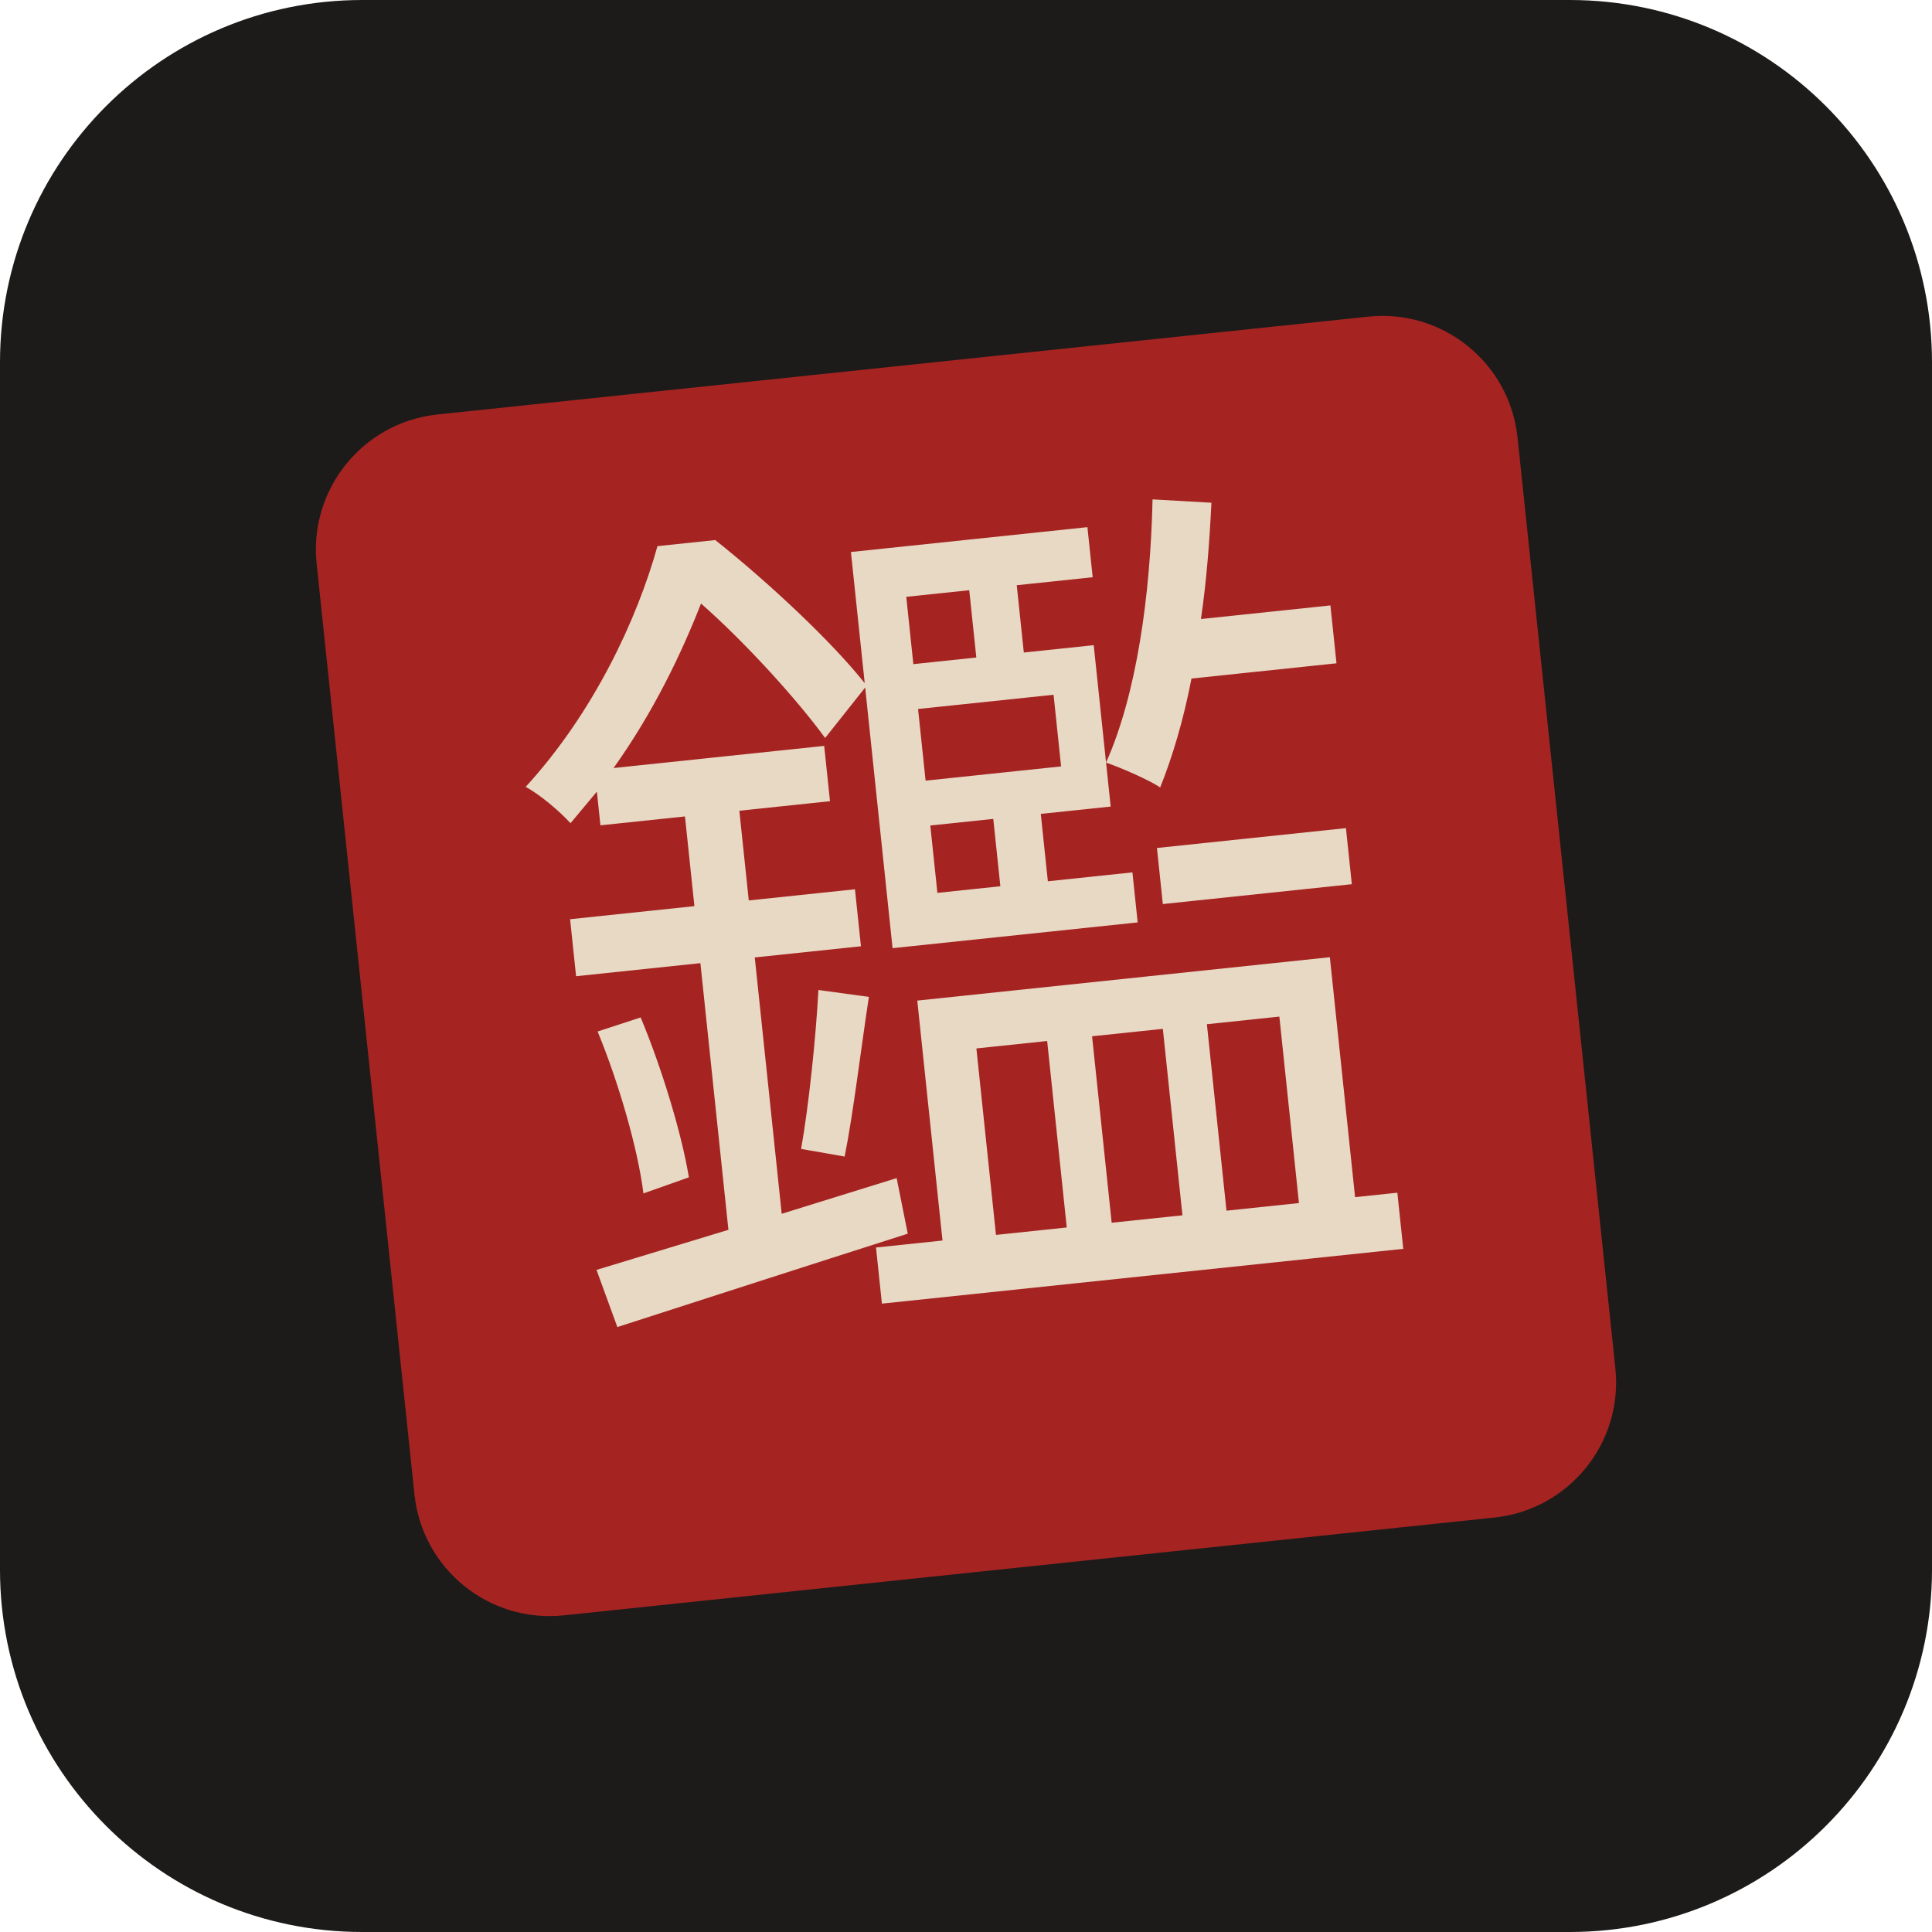
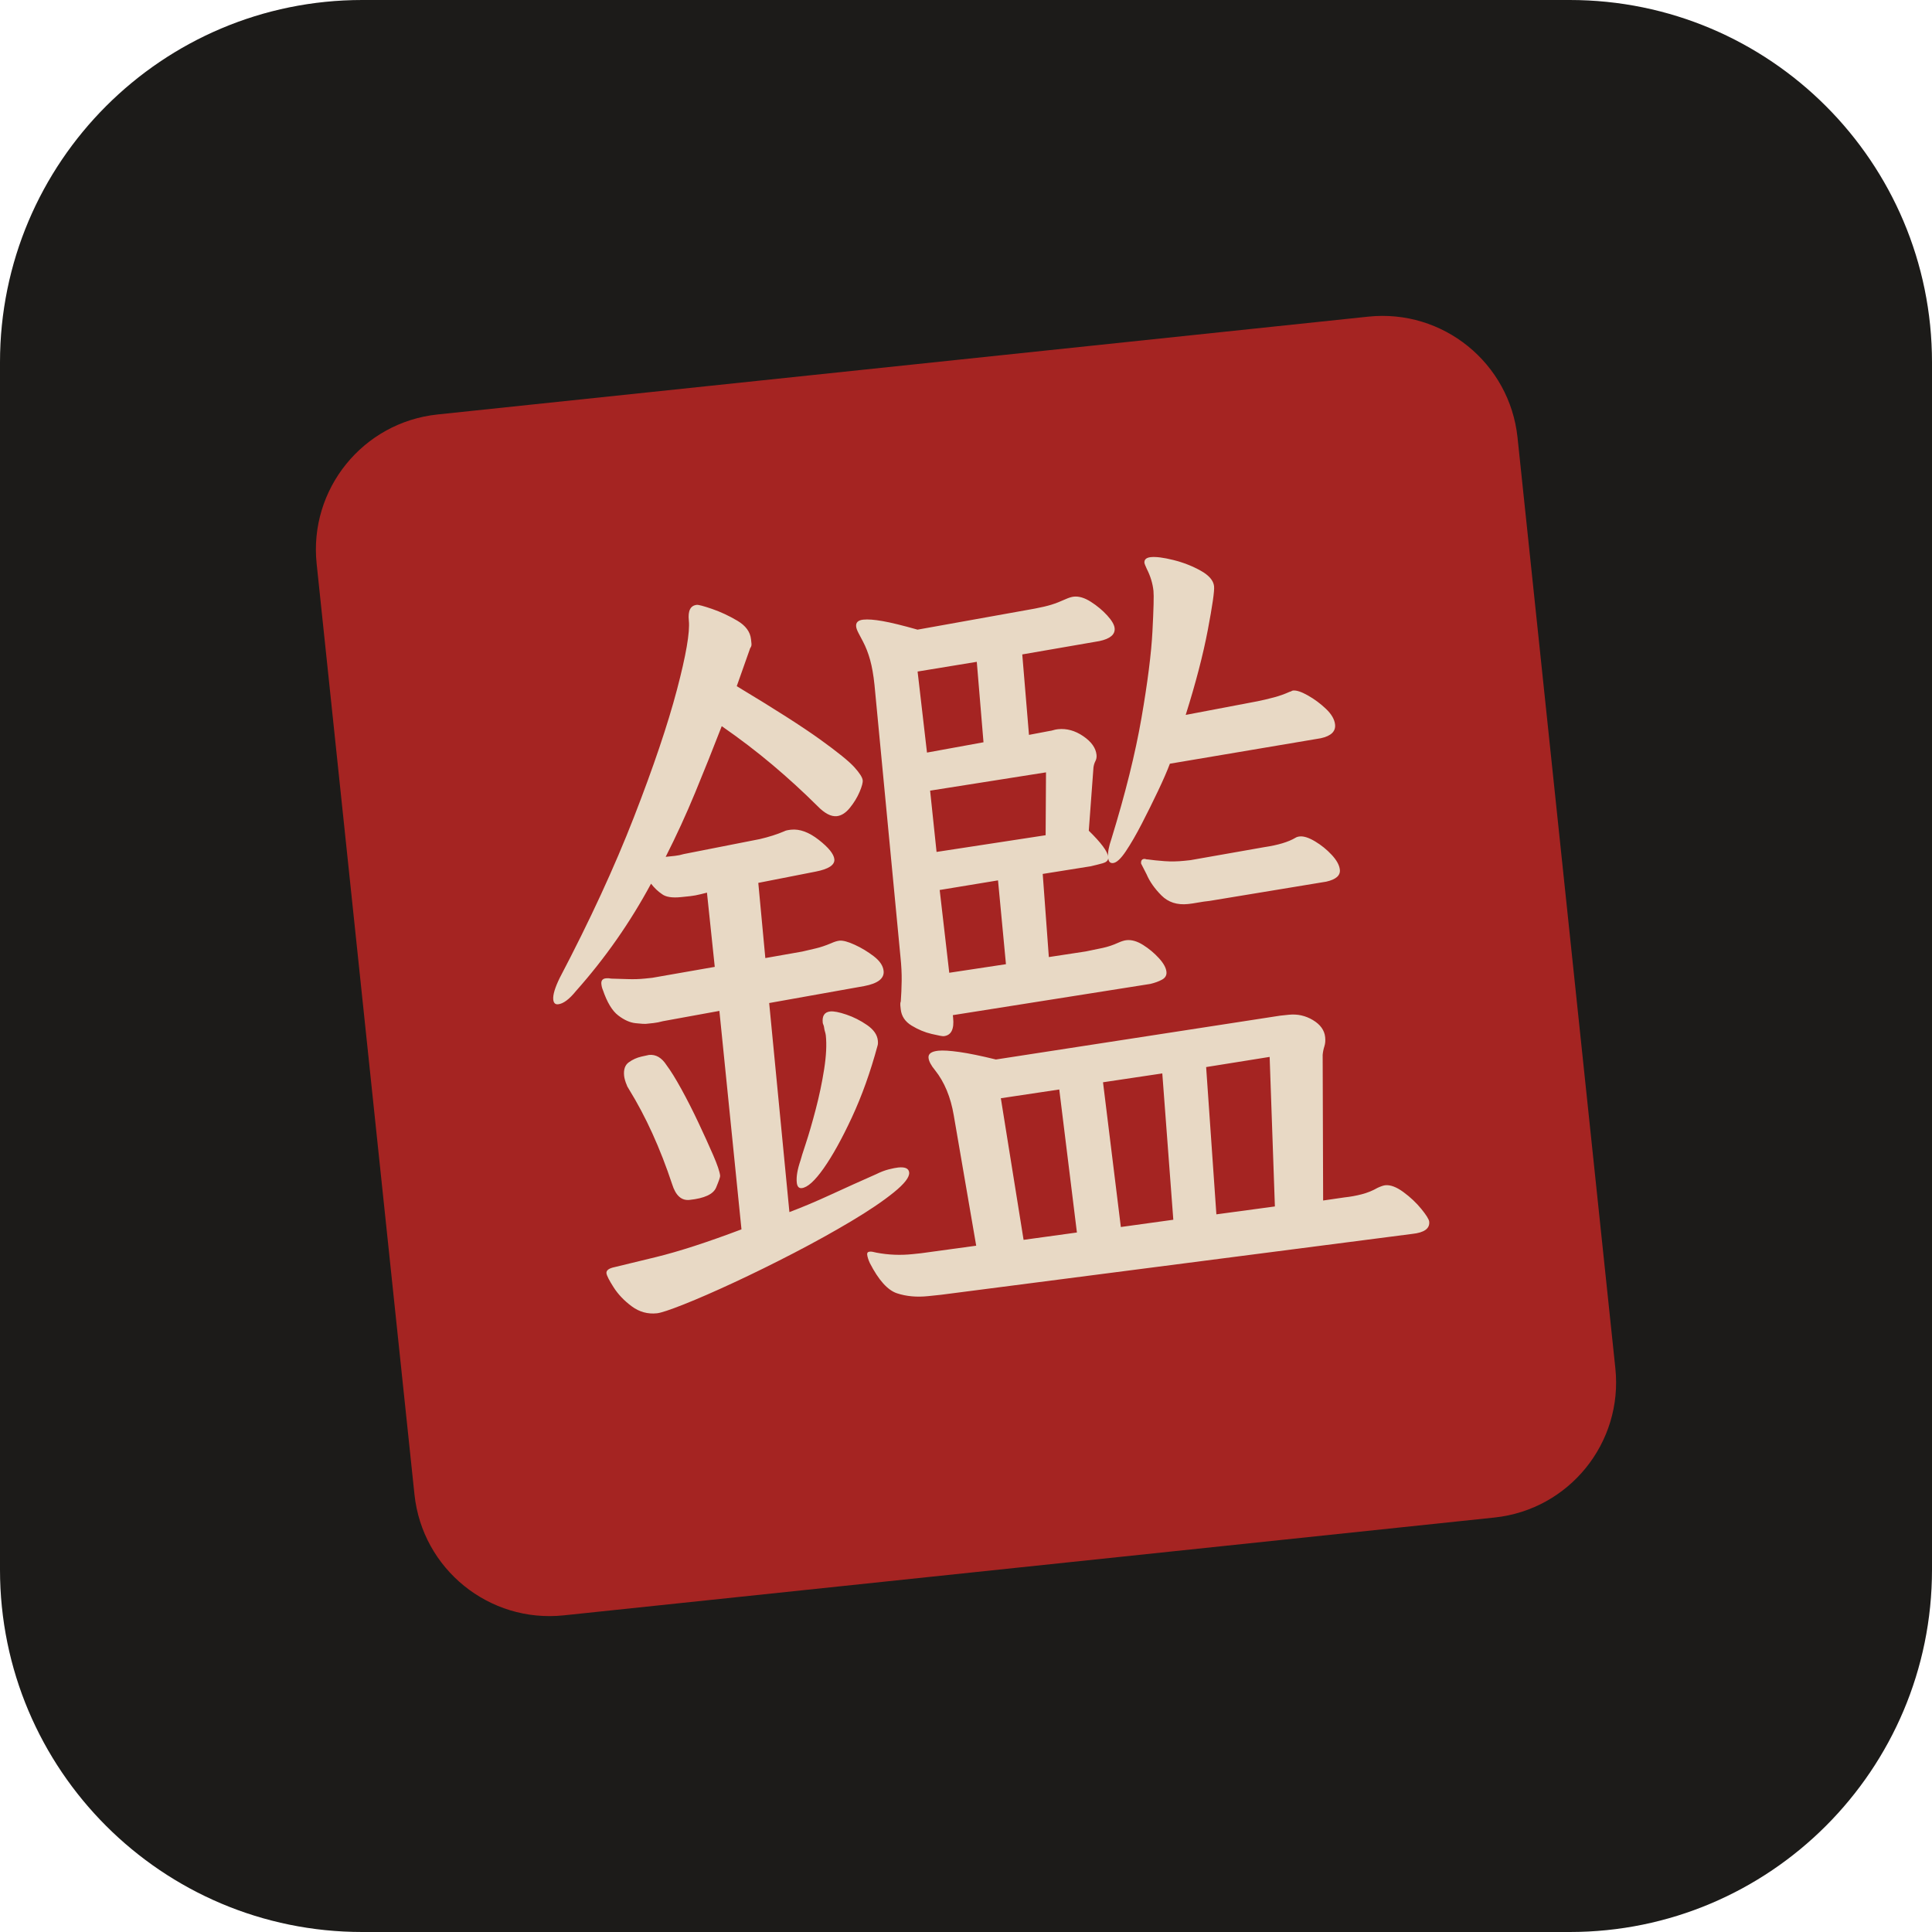
<svg xmlns="http://www.w3.org/2000/svg" viewBox="0 0 512 512">
  <rect width="512" height="512" rx="96" fill="#1C1B19" />
-   <rect x="96" y="96" width="320" height="320" rx="36" fill="#A52422" transform="rotate(-6 256 256)" />
-   <text x="256" y="330" font-size="230" text-anchor="middle" fill="#E8D9C5" font-family="'LXGW WenKai TC','Noto Serif TC',serif" transform="rotate(-6 256 256)">鑑</text>
+   <g transform="translate(256 256) scale(1) translate(-256 -256) rotate(-6 256 256)">
+     <rect x="96" y="96" width="320" height="320" rx="36" fill="#A52422" />
+     <path transform="translate(141 330) scale(0.23 -0.23)" fill="#E8D9C5" d="M592 169 595 3 533 1 524 166ZM712 175 707 6 646 4 643 172ZM837 181 825 9 757 7 763 177ZM432 -52 979 -39Q1000 -39 1000 -27Q1000 -23 992.5 -11.5Q985 0 974.0 10.0Q963 20 954 20Q951 20 945 18Q936 14 926.0 12.5Q916 11 906 11L881 10L898 177Q899 182 901.0 186.5Q903 191 903 197Q903 209 891.0 218.0Q879 227 864 227H854L523 211Q498 220 482.0 224.0Q466 228 458 228Q446 228 446 221Q446 215 452 206Q466 184 468 152L478 0L414 -2H404Q383 -2 363 4Q360 5 358.5 5.5Q357 6 355 6Q352 6 352 3Q352 1 352.5 -1.5Q353 -4 354 -7Q366 -38 381.5 -45.0Q397 -52 417 -52ZM193 111Q193 118 187.5 135.5Q182 153 174.5 174.5Q167 196 159.0 215.0Q151 234 145 244Q138 258 126 258Q125 258 117.0 257.0Q109 256 102.0 252.0Q95 248 95 237Q95 235 95.5 232.0Q96 229 97 226Q97 225 99 221Q111 196 120.5 167.5Q130 139 137 107Q141 87 155 87Q181 87 187.0 98.0Q193 109 193 111ZM285 87Q295 87 312.5 107.0Q330 127 351.0 162.0Q372 197 389 241Q390 243 390 247Q390 257 379.5 266.0Q369 275 357.0 280.5Q345 286 339 286Q329 286 329 274Q329 273 329.5 271.5Q330 270 330.0 268.0Q330 266 330.5 263.5Q331 261 331 259Q331 243 325.0 220.5Q319 198 310.5 175.5Q302 153 295.0 137.5Q288 122 287 119Q280 104 280 94Q280 87 285 87ZM547 416 546 319 480 316 479 412ZM787 367 923 375Q940 377 940 387Q940 395 932.5 405.0Q925 415 915.0 422.5Q905 430 898 430Q895 430 893 429Q880 423 856 422L770 416H763Q751 416 740.0 418.0Q729 420 721 422Q720 422 719.0 422.5Q718 423 717 423Q713 423 713 418L718 405Q722 392 732.5 379.0Q743 366 762 366Q767 366 773.5 366.5Q780 367 787 367ZM615 534 607 462 480 456V527ZM549 669 547 576 481 571 480 665ZM212 300 211 47Q150 31 109.5 25.5Q69 20 61 19Q51 18 51 13Q51 9 57.5 -4.0Q64 -17 76.0 -28.0Q88 -39 104 -39Q111 -39 136.0 -32.0Q161 -25 196.0 -13.0Q231 -1 268.0 13.5Q305 28 337.5 43.0Q370 58 390.0 71.0Q410 84 410 92Q410 99 398 99Q394 99 387.0 98.0Q380 97 372 94Q344 85 317.5 76.0Q291 67 268 61L270 303L381 311Q405 313 405 326Q405 335 395.5 344.0Q386 353 375.0 359.5Q364 366 358 366Q354 366 348 364Q338 361 330.0 360.0Q322 359 314 358L271 355L272 442L339 448Q362 450 362 460Q362 469 346.5 484.0Q331 499 316 499Q310 499 308 498Q295 494 279 492L190 484Q185 483 179.5 483.0Q174 483 169 483Q191 517 210.5 553.0Q230 589 249 626Q278 601 302.5 575.5Q327 550 349 523Q360 509 370 509Q378 509 386.0 517.0Q394 525 399.0 534.0Q404 543 404 547Q404 552 396.0 563.0Q388 574 360.0 599.0Q332 624 271 670L291 712Q293 714 293.0 717.0Q293 720 293 722Q293 735 279.5 745.0Q266 755 252.0 761.5Q238 768 235 768Q224 768 224 751Q224 731 202.0 673.0Q180 615 137.5 532.5Q95 450 33 357Q23 341 23 333Q23 327 28 327Q37 327 50 340Q106 391 149 454Q154 446 160 441Q166 435 182 435Q187 435 192.5 435.0Q198 435 205 436L212 437V351L139 346H131Q121 346 110.5 347.5Q100 349 92 350Q89 351 86 351Q80 351 80 345Q80 341 81 338Q86 316 95.5 307.0Q105 298 114.5 296.0Q124 294 126 294Q130 294 135.0 294.0Q140 294 146 295ZM479 267 709 279Q717 280 723.0 282.5Q729 285 729 291Q729 298 722.0 307.5Q715 317 705.5 324.5Q696 332 687 332Q685 332 682.5 331.5Q680 331 677 330Q668 327 659.0 326.0Q650 325 639 324L596 322L599 418L655 421Q663 422 669.0 423.0Q675 424 676 428Q676 422 681 422Q687 422 697.0 434.0Q707 446 718.5 463.5Q730 481 741.0 499.0Q752 517 758 529L934 540Q952 542 952 554Q952 563 943.5 573.0Q935 583 924.5 590.5Q914 598 908 598Q907 598 906.0 597.5Q905 597 904 597Q895 594 885.5 592.5Q876 591 866 590L782 583Q805 636 817.5 677.5Q830 719 830 727Q830 737 816.5 746.5Q803 756 786.5 762.0Q770 768 761 768Q753 768 753 762Q753 761 755 755Q760 742 760 729Q760 721 754.0 683.0Q748 645 731.0 585.0Q714 525 682 450Q676 437 676 430Q676 439 657 462L670 534Q671 538 673.0 541.0Q675 544 675 548Q675 560 662.0 571.0Q649 582 634 582Q631 582 628.5 581.5Q626 581 624 581L600 579L602 672L692 678Q711 680 711 691Q711 697 704.0 706.5Q697 716 687.0 724.0Q677 732 668 732Q664 732 658 730Q649 727 641.5 725.5Q634 724 622 723L485 713Q460 723 446.0 727.0Q432 731 424 731Q415 731 415 724Q415 721 417.0 716.0Q419 711 421 706Q425 696 427.0 684.0Q429 672 429 655L426 340Q426 325 424.5 312.5Q423 300 421 289Q420 287 420.0 284.5Q420 282 420 280Q420 268 430.5 260.0Q441 252 452.5 248.0Q464 244 466 244Q479 244 479 264Z" />
+   </g>
</svg>
